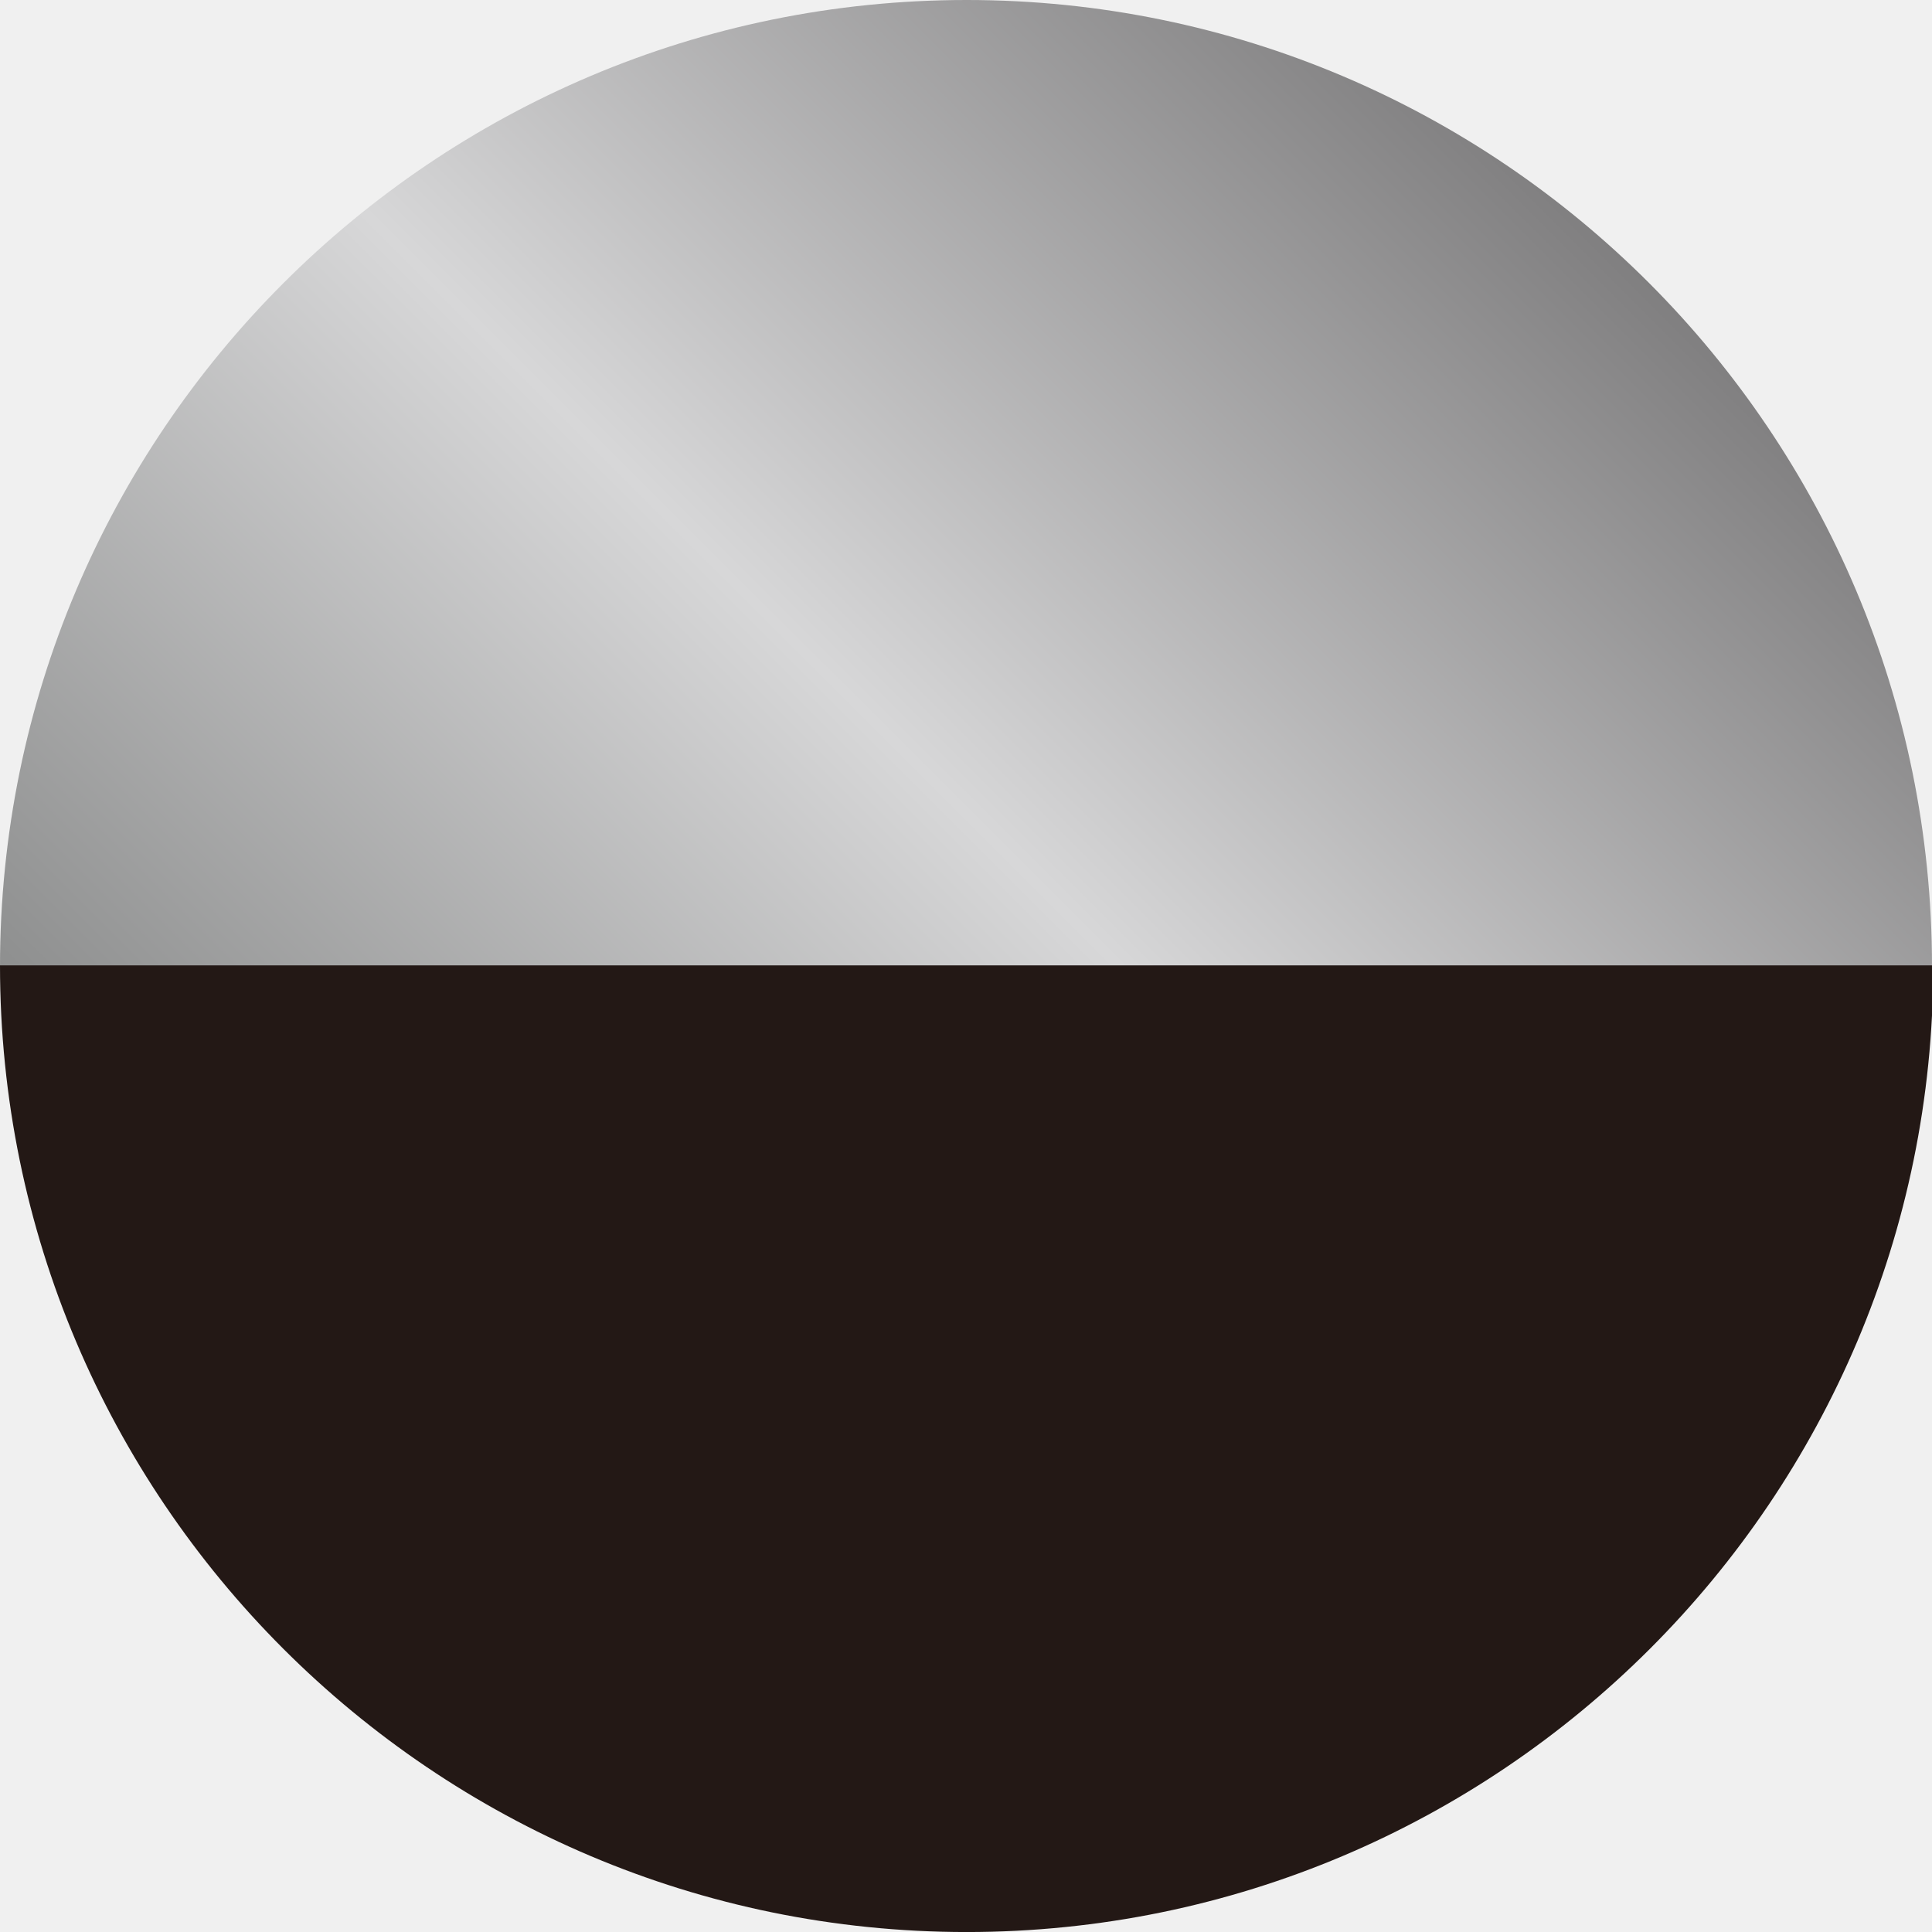
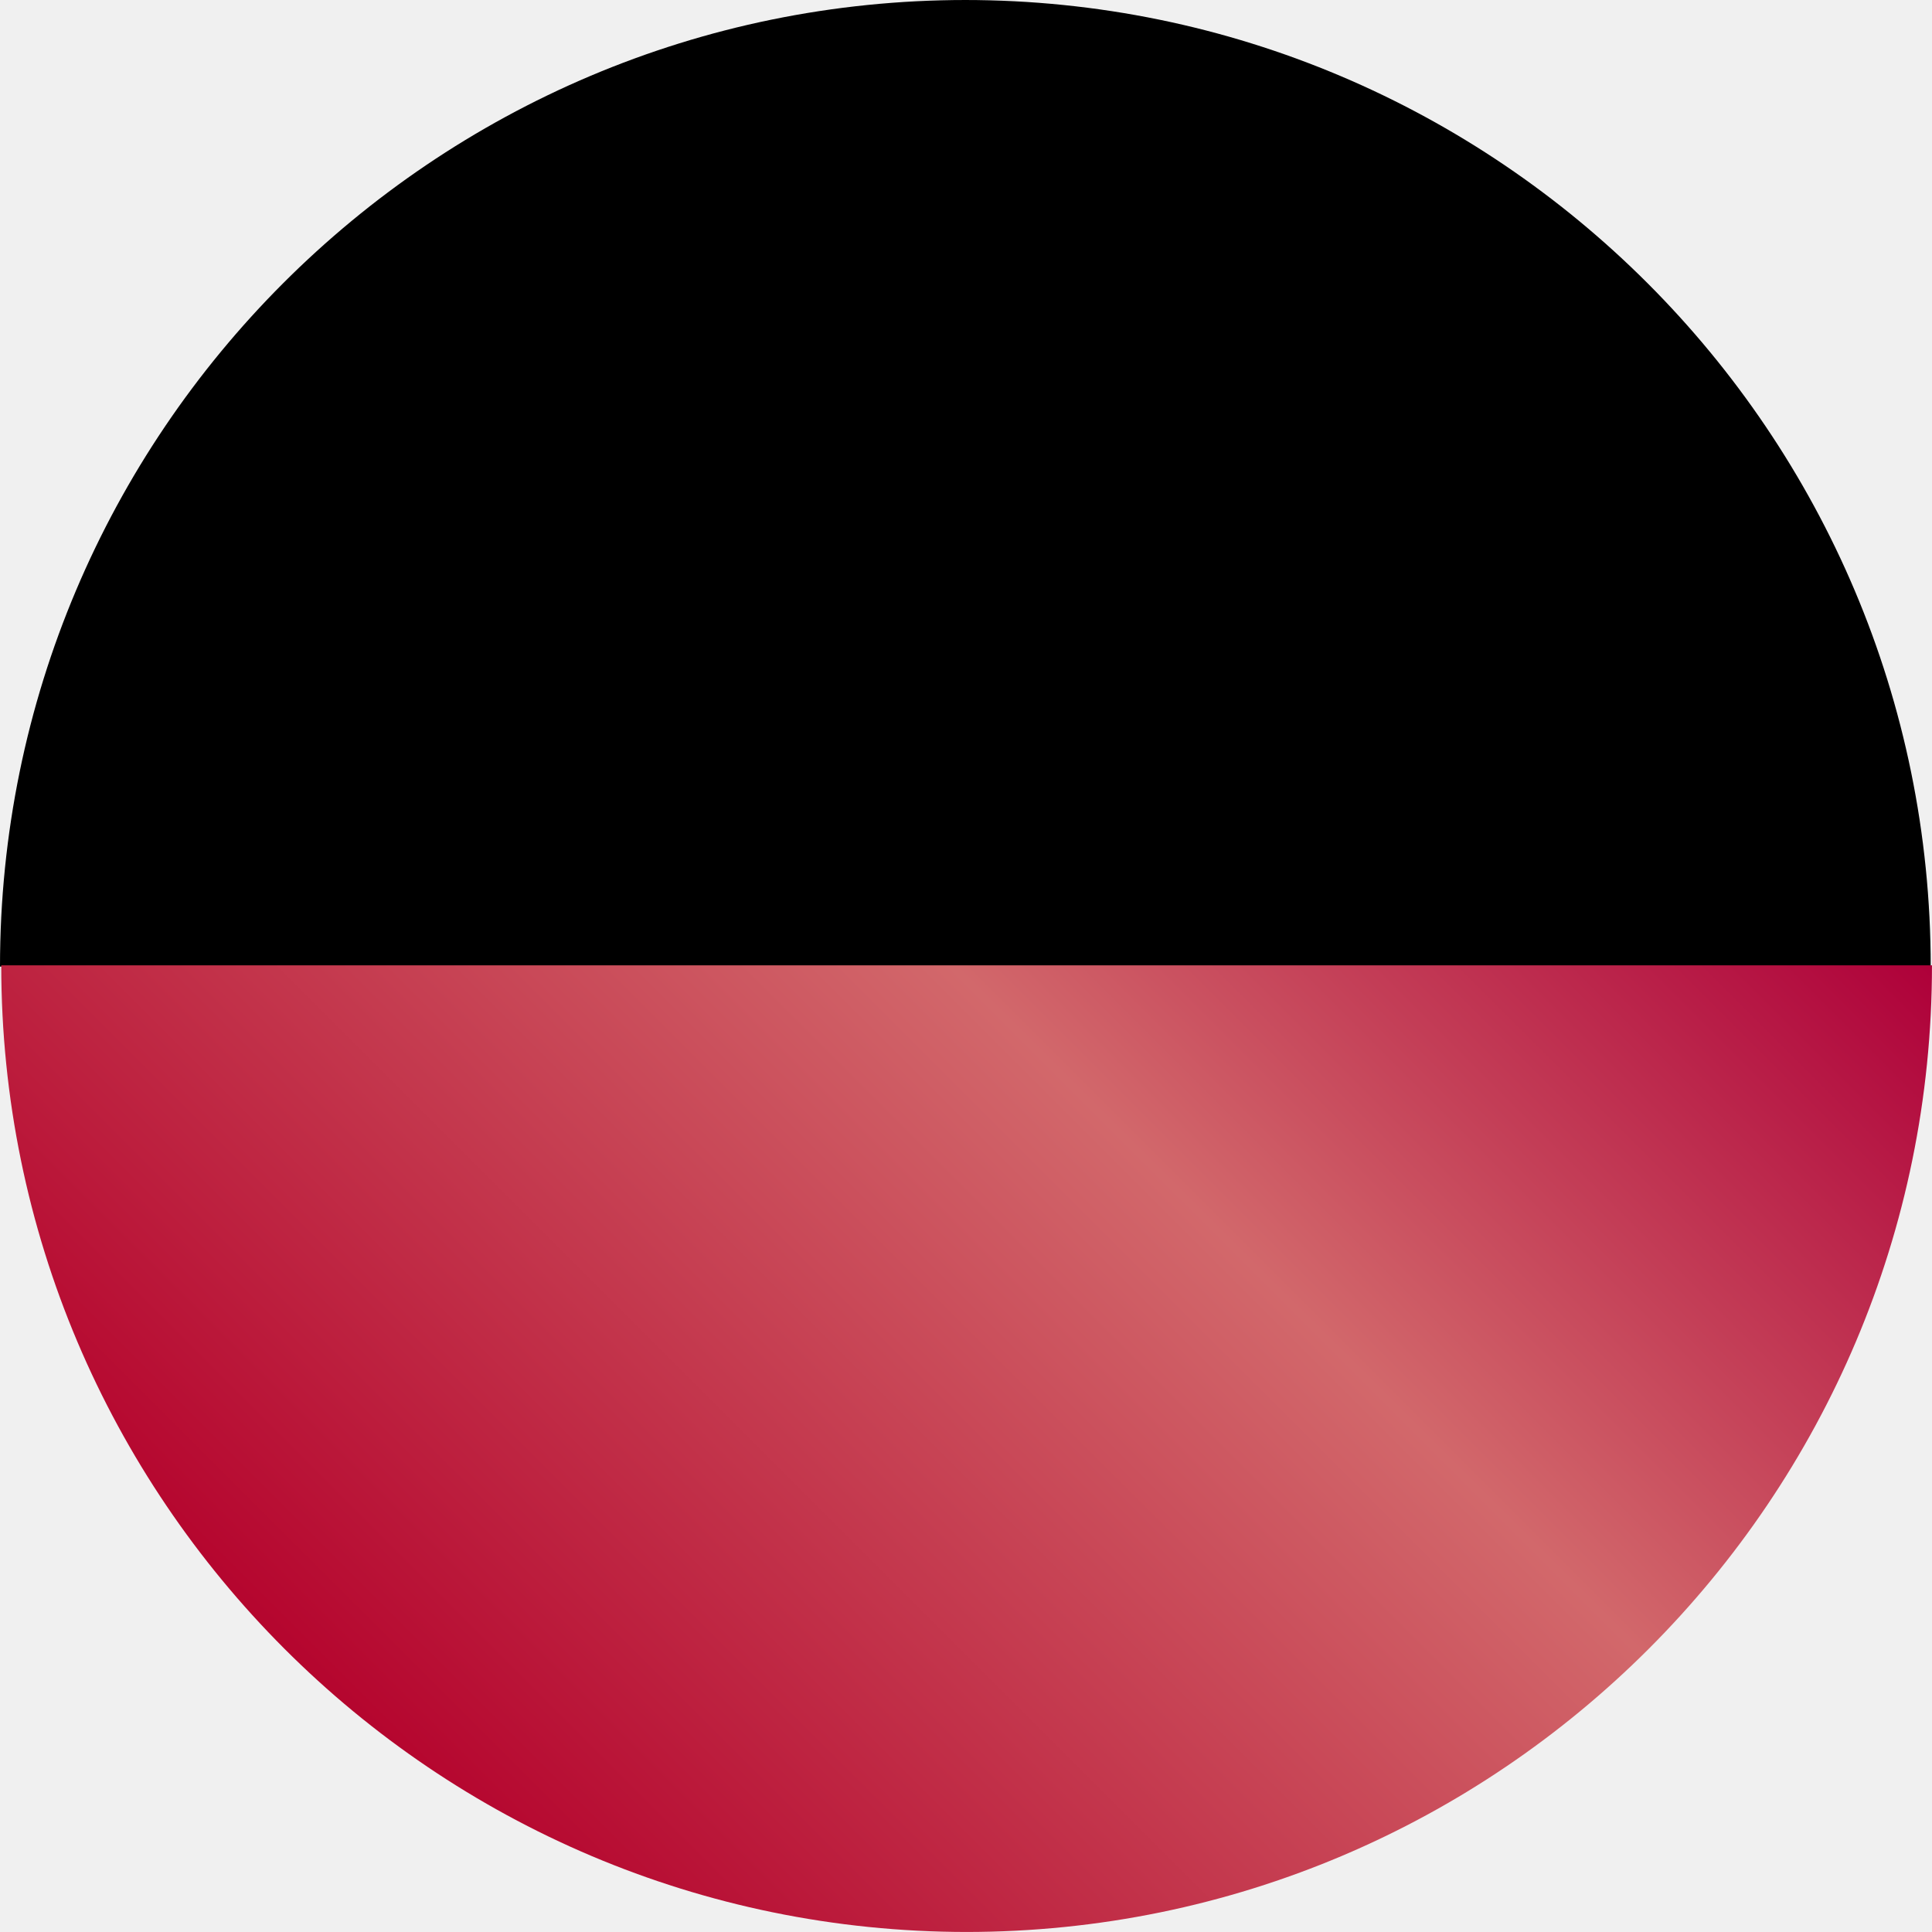
<svg xmlns="http://www.w3.org/2000/svg" width="66" height="66" viewBox="0 0 66 66" fill="none">
-   <g clip-path="url(#clip0_1623_6774)">
-     <path d="M33.022 0C14.798 0 0 14.798 0 33.022H66C66 14.798 51.245 0 33.022 0Z" fill="url(#paint0_linear_1623_6774)" />
-     <path d="M33.022 66.001C51.245 66.001 66.044 51.202 66.044 32.978H0C0 51.202 14.798 66.001 33.022 66.001Z" fill="#231815" />
-   </g>
+   <path d="M33 0C14.789 0 0 14.798 0 33.022H65.956C65.956 14.798 51.167 0 32.956 0H33Z" fill="black" />
+   <path d="M32.999 65.999C51.211 65.999 65.999 51.2 65.999 32.977H0.043C0.043 51.2 14.832 65.999 33.043 65.999H32.999Z" fill="url(#paint0_linear_1646_7238)" />
  <defs>
-     <linearGradient id="paint0_linear_1623_6774" x1="13.086" y1="46.108" x2="52.914" y2="6.236" gradientUnits="userSpaceOnUse">
-       <stop stop-color="#8E8F8F" />
-       <stop offset="0.48" stop-color="#D7D7D8" />
-       <stop offset="1" stop-color="#807F80" />
+     <linearGradient id="paint0_linear_1646_7238" x1="13.12" y1="59.763" x2="52.949" y2="19.917" gradientUnits="userSpaceOnUse">
+       <stop stop-color="#B5052E" />
+       <stop offset="0.58" stop-color="#D2686B" />
+       <stop offset="1" stop-color="#AE0039" />
    </linearGradient>
-     <clipPath id="clip0_1623_6774">
-       <rect width="66" height="66" fill="white" />
-     </clipPath>
  </defs>
</svg>
